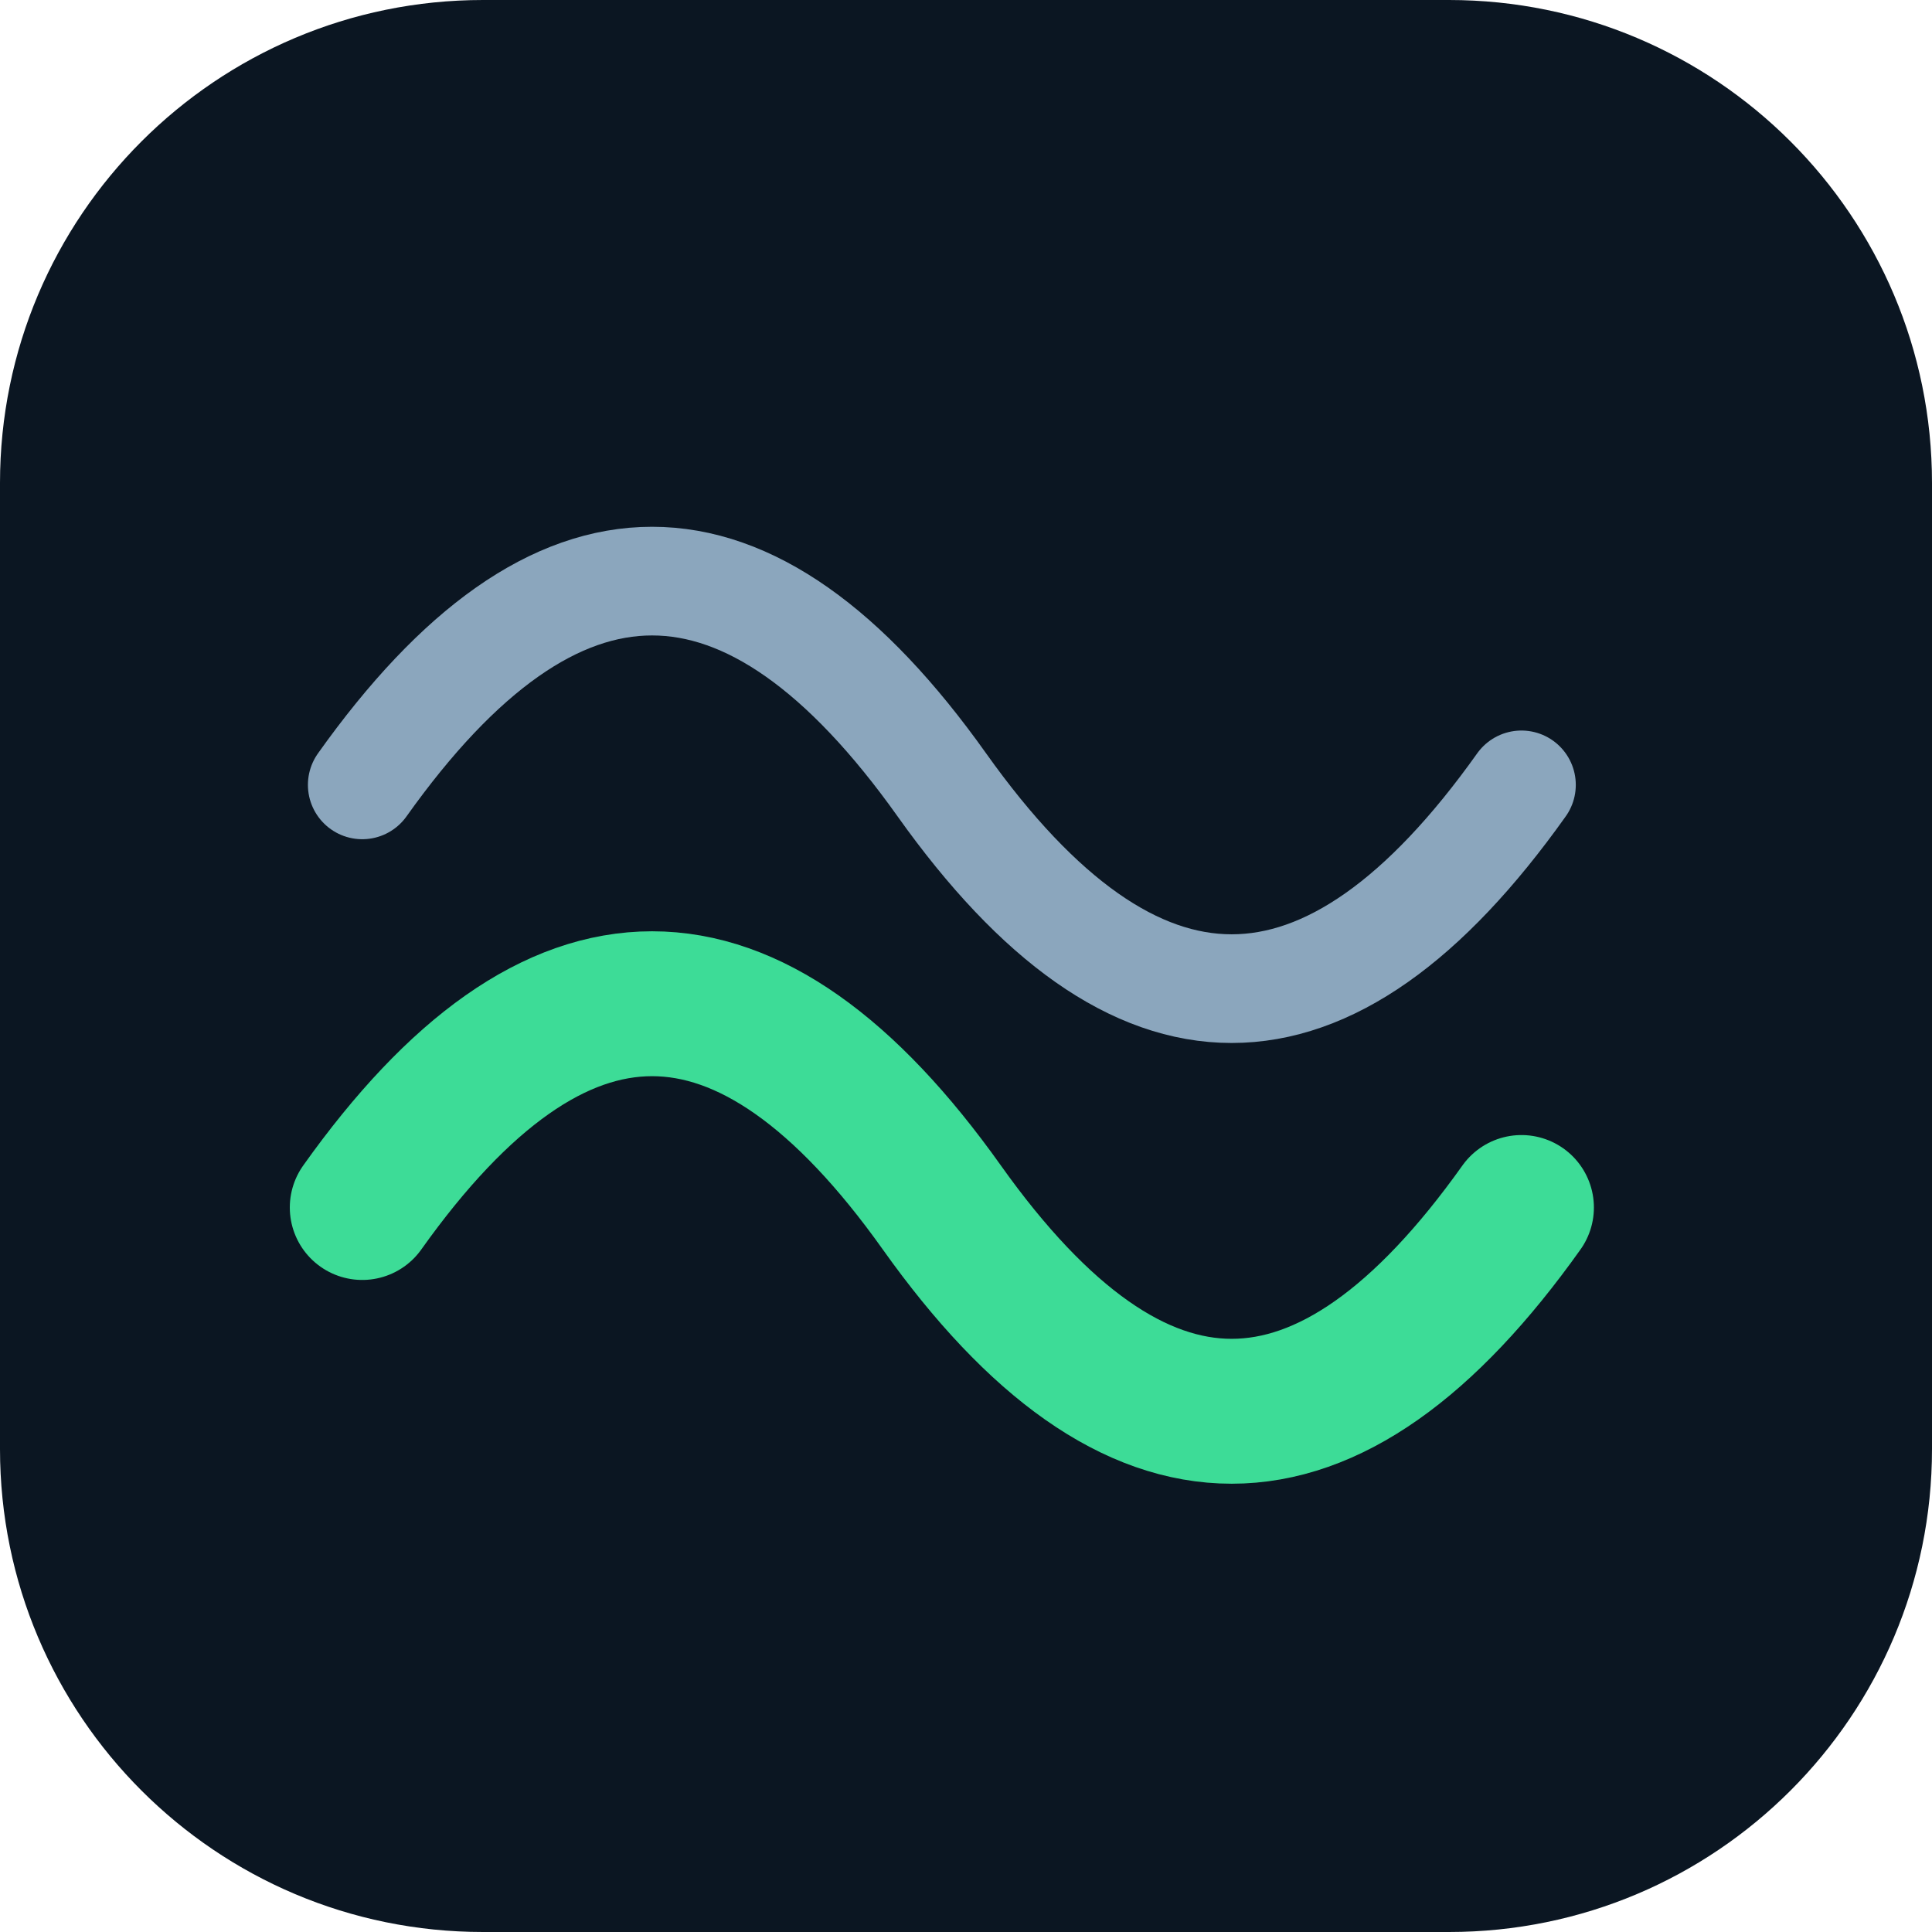
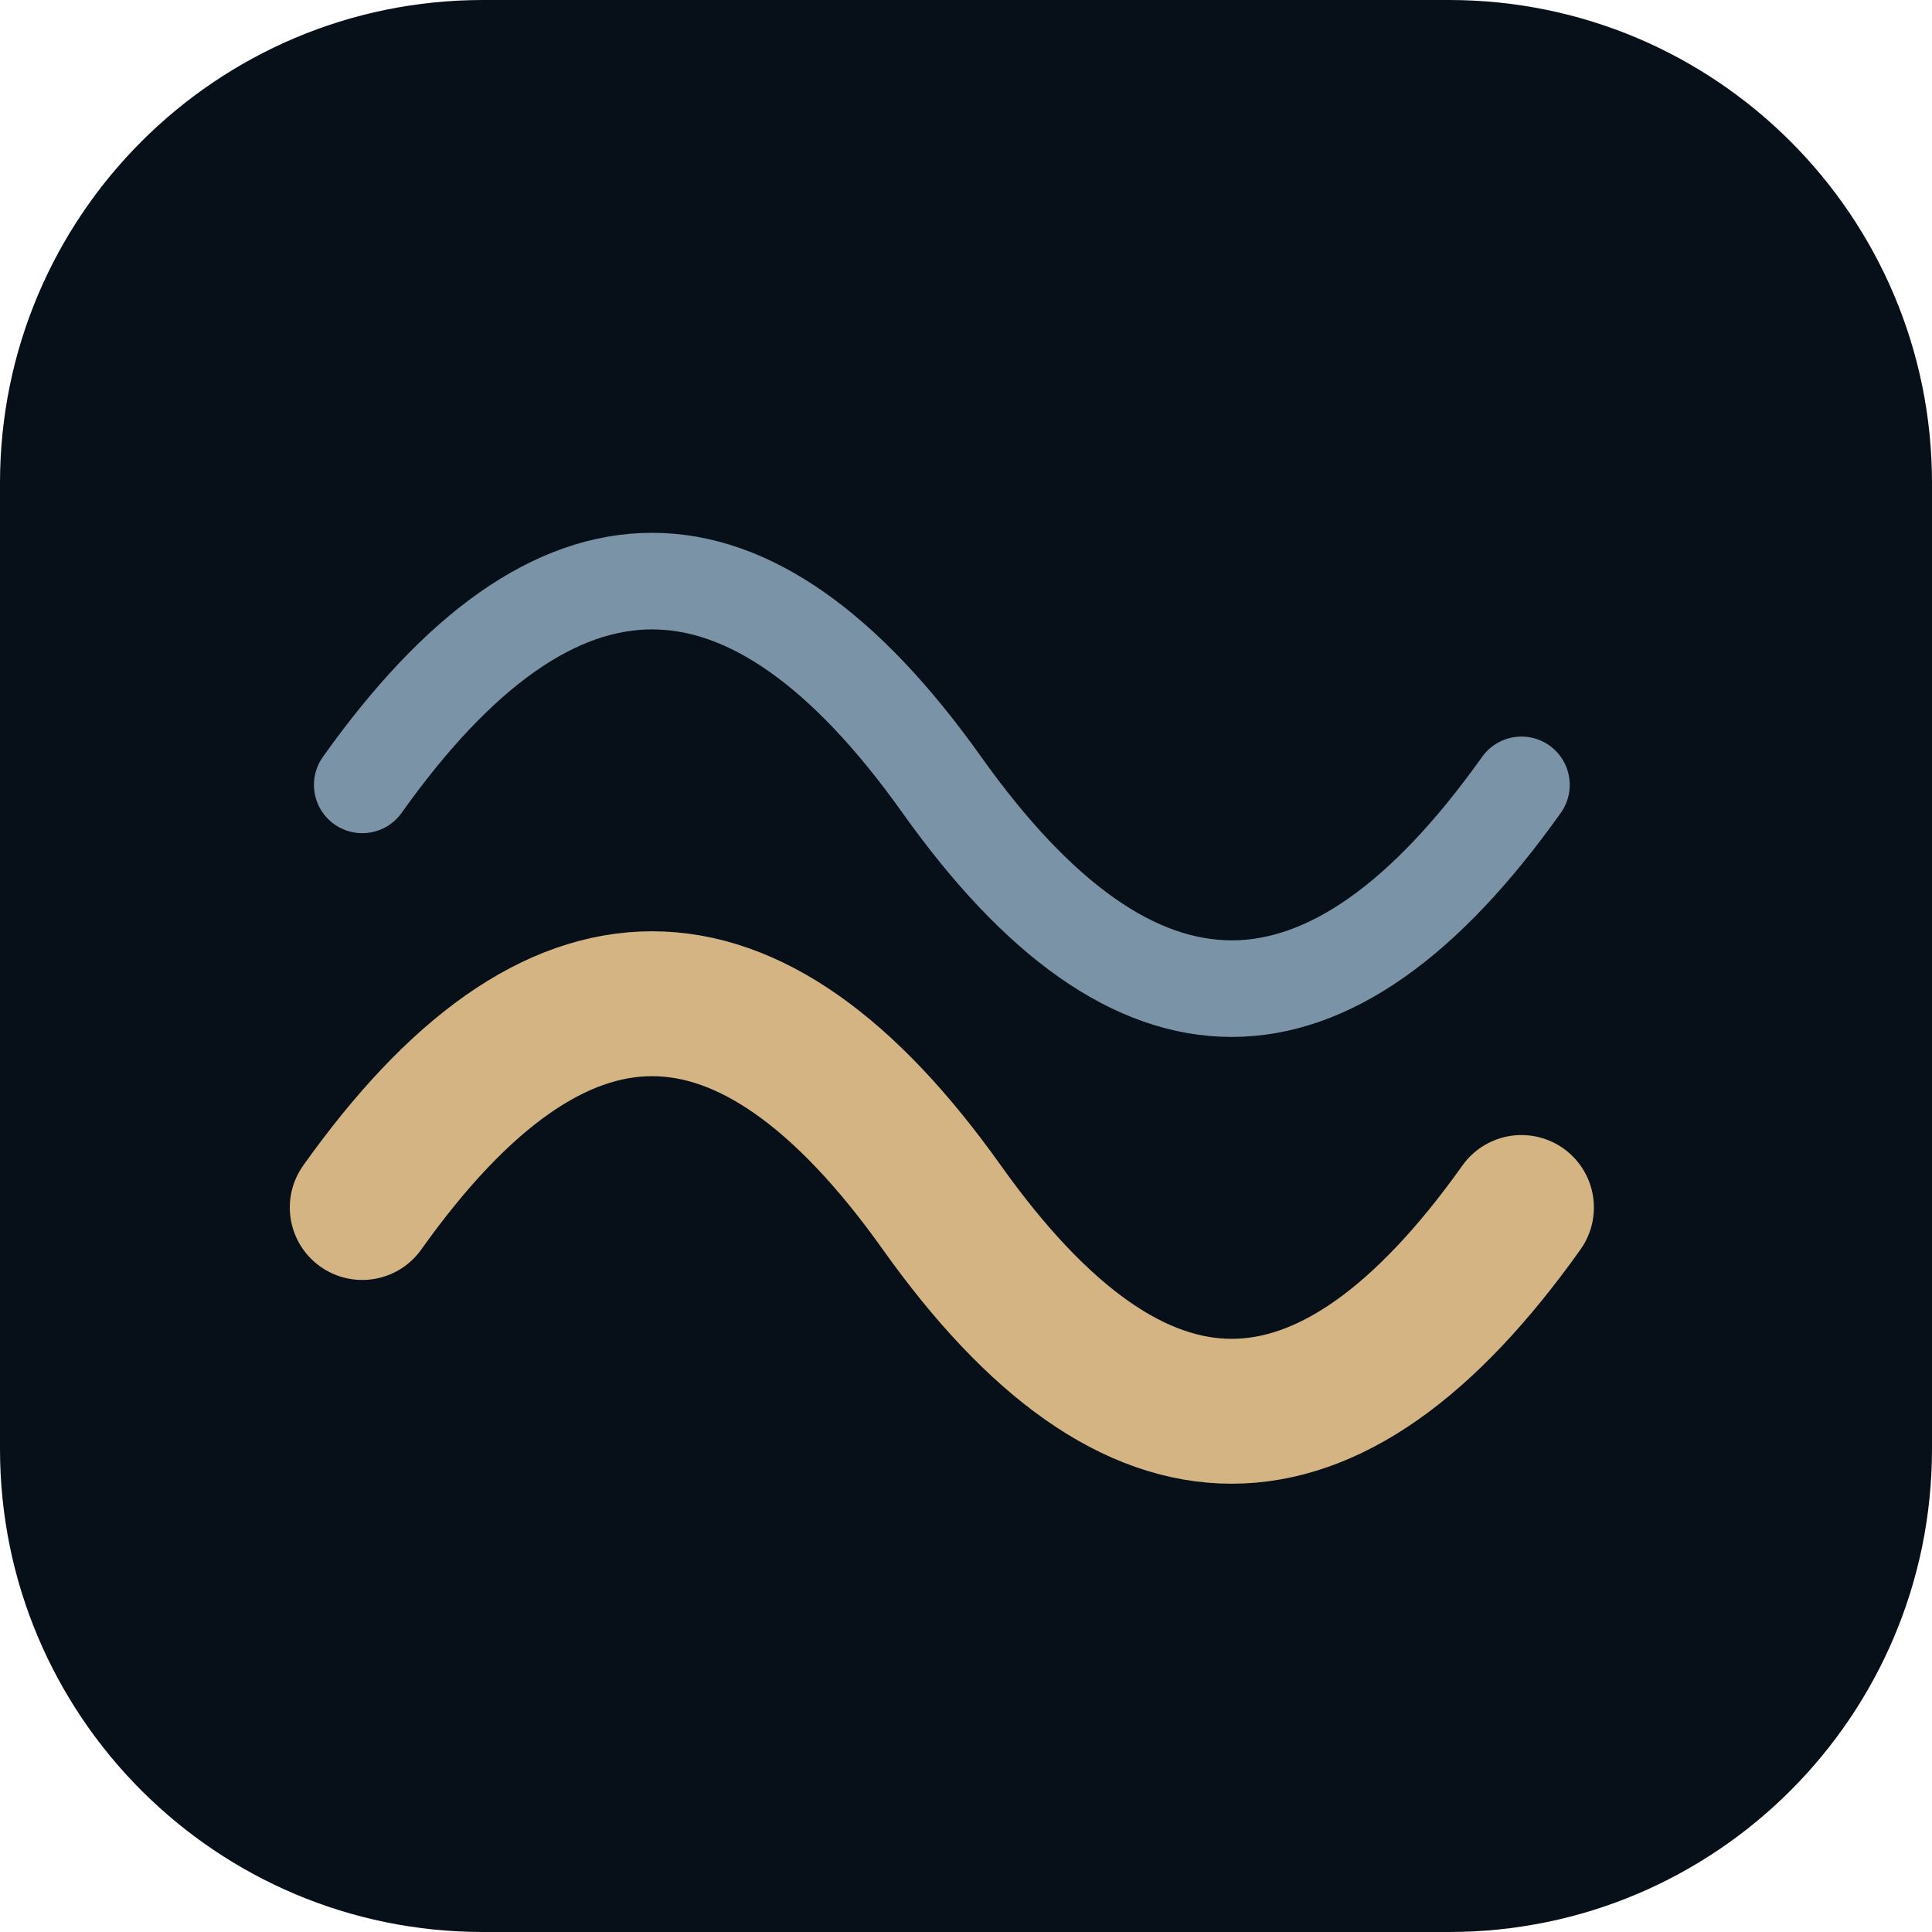
<svg xmlns="http://www.w3.org/2000/svg" viewBox="0 0 32 32">
-   <rect width="32" height="32" rx="8" fill="#0b1622" />
-   <path d="M6 20c3.2-4.5 6.4-4.5 9.6 0s6.4 4.5 9.6 0" fill="none" stroke="#3ddc97" stroke-width="2.4" stroke-linecap="round" />
-   <path d="M6 13c3.2-4.5 6.4-4.5 9.6 0s6.4 4.5 9.6 0" fill="none" stroke="#8ba6bd" stroke-width="1.8" stroke-linecap="round" />
+   <rect width="32" height="32" rx="8" fill="#071018" />
+   <path d="M6 20c3.2-4.5 6.4-4.5 9.6 0s6.4 4.5 9.6 0" fill="none" stroke="#d4b483" stroke-width="2.4" stroke-linecap="round" />
+   <path d="M6 13c3.2-4.5 6.4-4.5 9.6 0s6.4 4.5 9.6 0" fill="none" stroke="#7a93a6" stroke-width="1.6" stroke-linecap="round" />
</svg>
